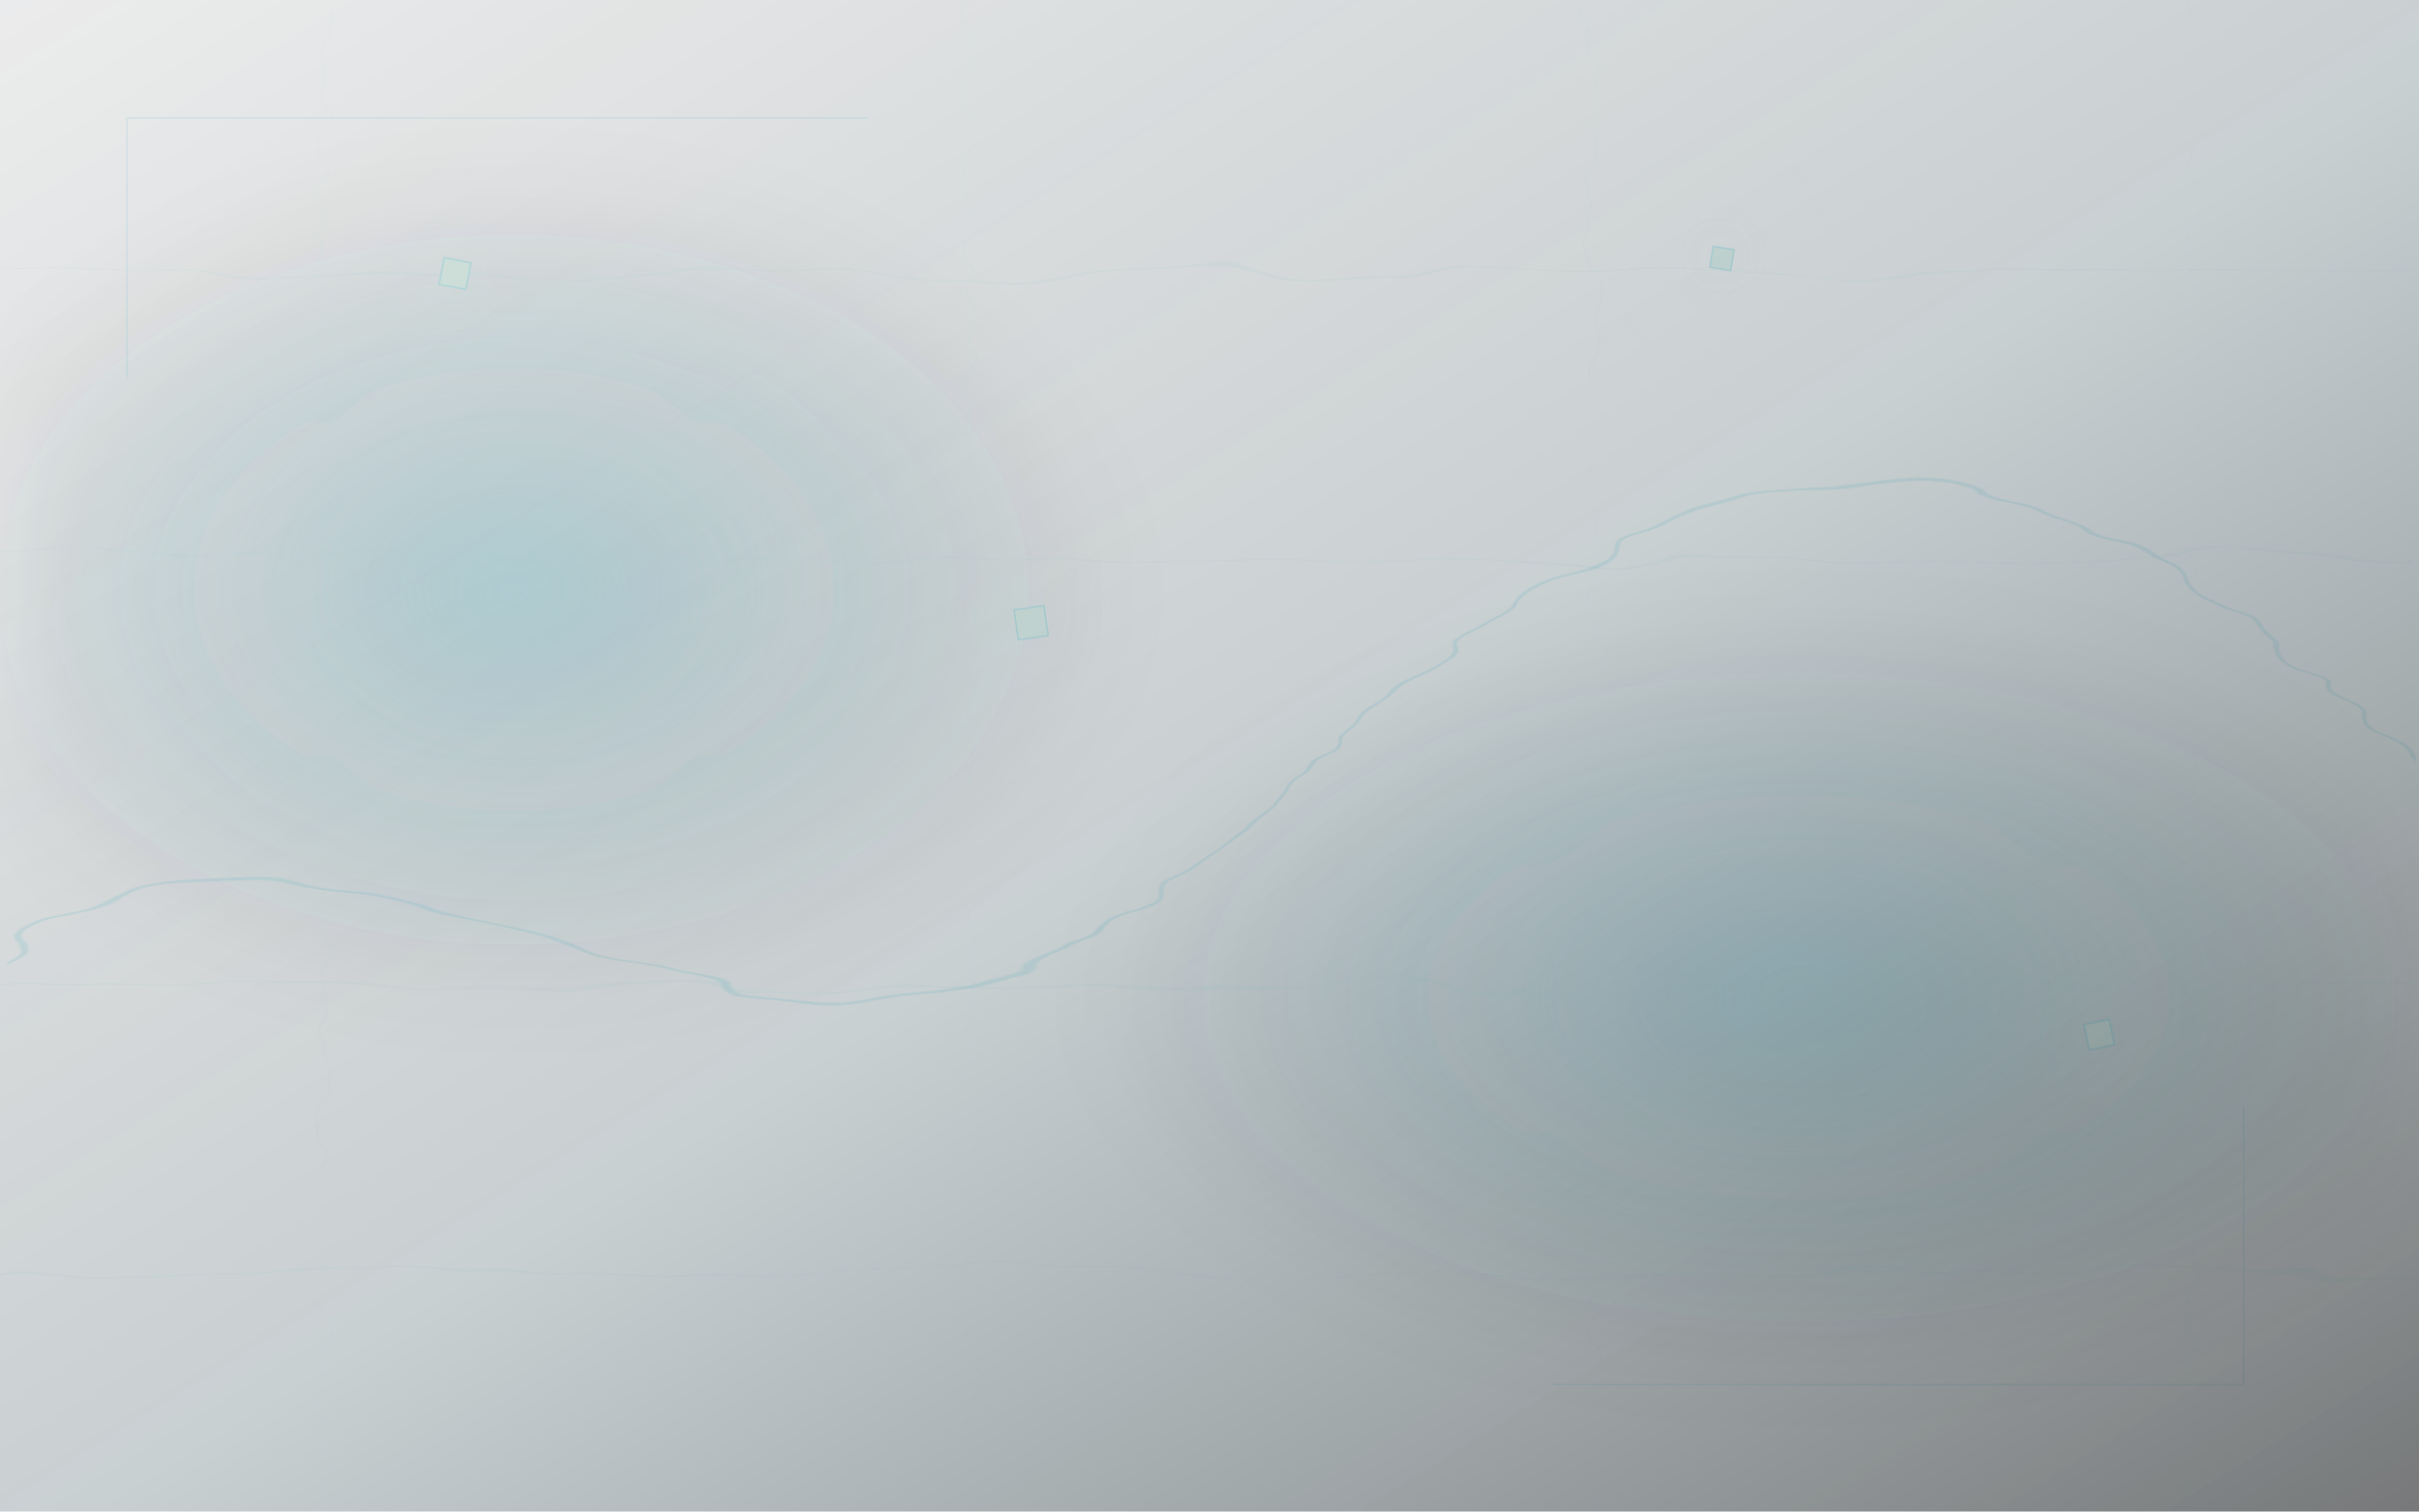
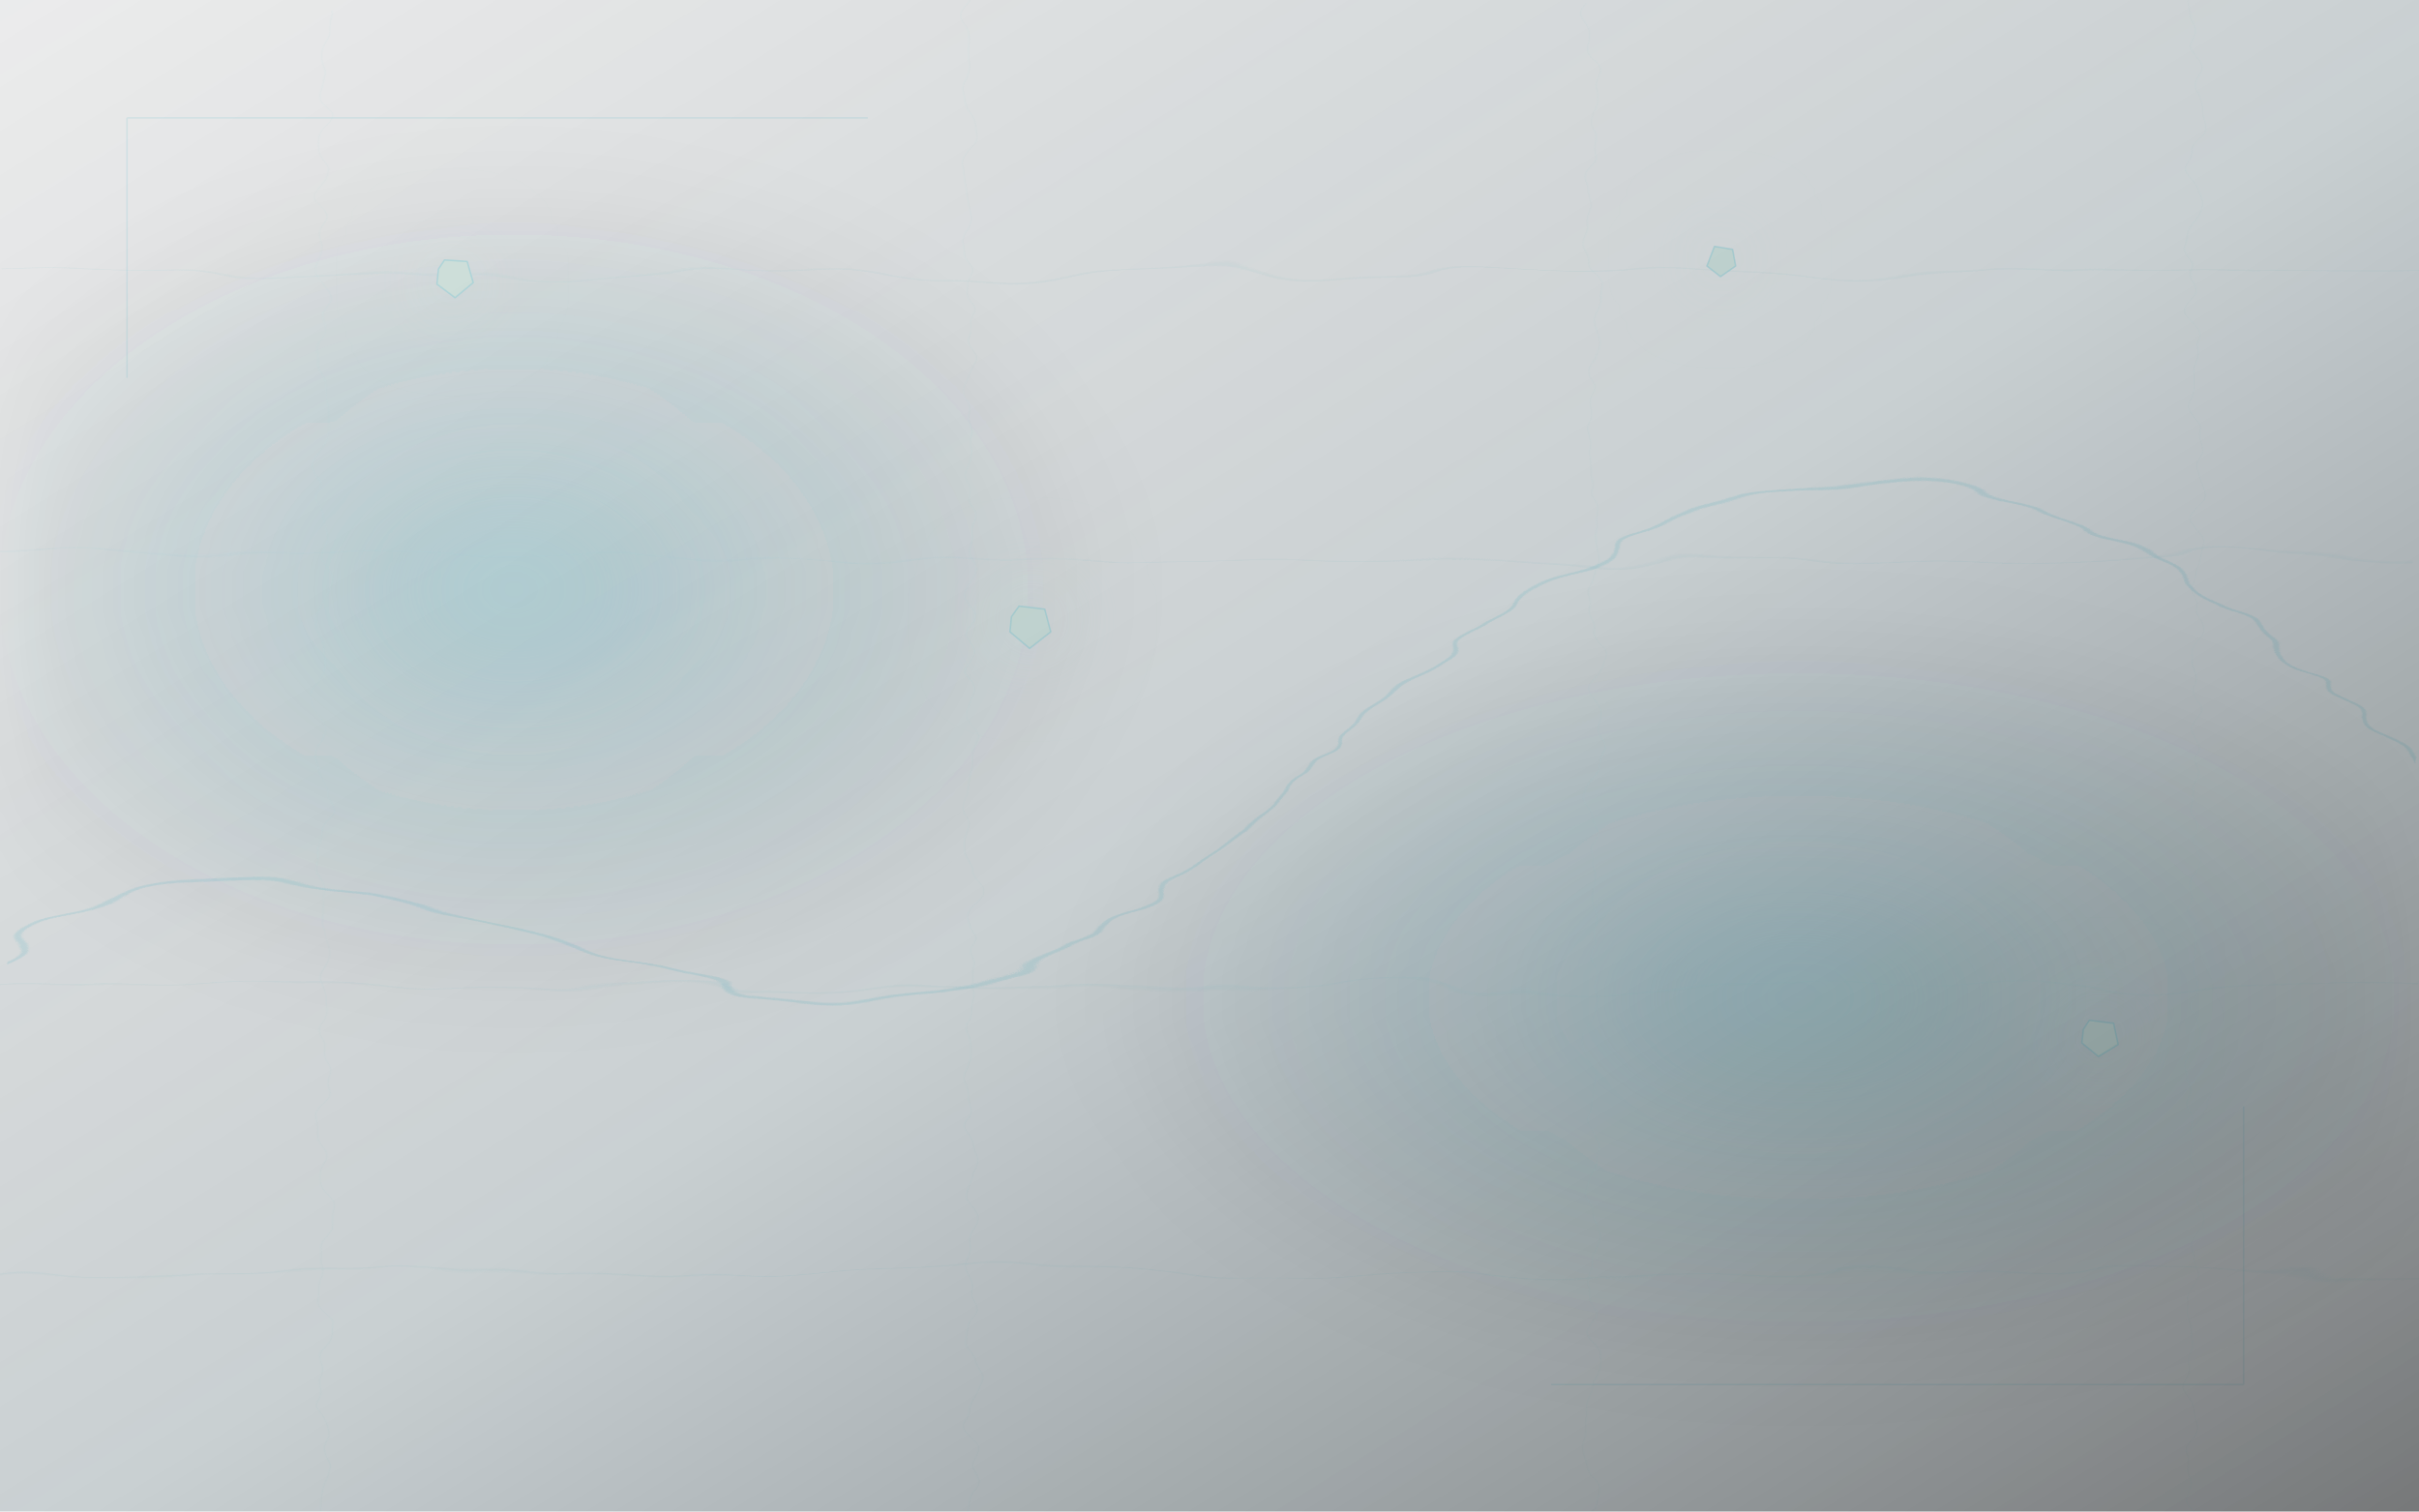
<svg xmlns="http://www.w3.org/2000/svg" viewBox="0 0 1600 1000" preserveAspectRatio="xMidYMid slice">
  <defs>
    <linearGradient id="vignette" x1="0" y1="0" x2="1" y2="1">
      <stop stop-color="#061015" stop-opacity=".08" />
      <stop offset=".52" stop-color="#0a2832" stop-opacity=".22" />
      <stop offset="1" stop-color="#020507" stop-opacity=".54" />
    </linearGradient>
    <radialGradient id="glow" cx="50%" cy="50%" r="50%">
      <stop stop-color="#90deea" stop-opacity=".42" />
      <stop offset=".34" stop-color="#2e91a6" stop-opacity=".15" />
      <stop offset="1" stop-color="#0b222a" stop-opacity="0" />
    </radialGradient>
    <filter id="blur" x="-40%" y="-40%" width="180%" height="180%">
      <feGaussianBlur stdDeviation="28" />
    </filter>
    <filter id="ripple" x="-16%" y="-20%" width="132%" height="140%">
      <feTurbulence type="fractalNoise" baseFrequency=".008 .04" numOctaves="2" seed="23" result="noise" />
      <feDisplacementMap in="SourceGraphic" in2="noise" scale="25" xChannelSelector="R" yChannelSelector="B" />
    </filter>
  </defs>
  <ellipse cx="340" cy="390" rx="410" ry="285" fill="url(#glow)" filter="url(#blur)" />
  <ellipse cx="1190" cy="660" rx="480" ry="258" fill="url(#glow)" filter="url(#blur)" />
  <g stroke="#c8f3f7" fill="none" filter="url(#ripple)">
    <path d="M0 180H1600M0 370H1600M0 652H1600M0 842H1600" stroke-opacity=".18" />
    <path d="M214 0V1000M642 0V1000M1054 0V1000M1452 0V1000" stroke-opacity=".1" />
    <path d="M-60 680C256 384 481 874 836 536s536-250 838 35" stroke="#7bd9e8" stroke-opacity=".2" stroke-width="2" />
  </g>
  <g fill="#effdf8" opacity=".6" filter="url(#blur)">
-     <rect x="288" y="174" width="24" height="24" transform="rotate(11 300 186)" />
-     <rect x="666" y="392" width="33" height="33" transform="rotate(-8 682.5 408.5)" />
-     <rect x="1128" y="160" width="19" height="19" transform="rotate(9 1137.5 169.5)" />
-     <rect x="1375" y="670" width="28" height="28" transform="rotate(-12 1389 684)" />
+     <path d="M289 172 310 174 315 193 299 204 284 193 285 181Z" />
+     <path d="M672 390 697 393 704 416 684 433 662 418 664 402Z" />
+     <path d="M1131 158 1148 161 1151 177 1137 186 1124 176Z" />
+     <path d="M1380 668 1404 671 1409 694 1389 706 1370 692 1372 677Z" />
  </g>
-   <g fill="#eafbf5" stroke="#a5e9f2" stroke-width="1" stroke-opacity=".5">
-     <rect x="292" y="172" width="18" height="18" transform="rotate(11 301 181)" />
-     <rect x="672" y="402" width="20" height="20" transform="rotate(-8 682 412)" />
-     <rect x="1132" y="164" width="14" height="14" transform="rotate(9 1139 171)" />
-     <rect x="1380" y="676" width="17" height="17" transform="rotate(-12 1388.5 684.5)" />
+   <g fill="#eafbf5" stroke="#a5e9f2" stroke-width="1" stroke-opacity=".5" stroke-linejoin="round">
+     <path d="M294 172 309 173 313 187 301 197 289 188 290 178Z" />
+     <path d="M674 401 691 403 695 418 681 429 668 418 669 408Z" />
+     <path d="M1134 163 1146 165 1148 176 1138 183 1129 176Z" />
+     <path d="M1382 675 1398 677 1401 691 1388 699 1377 690 1378 681Z" />
  </g>
  <path d="M84 78h490M1026 916h458M84 78v172M1484 916V732" fill="none" stroke="#8ad8e6" stroke-opacity=".21" />
  <rect width="1600" height="1000" fill="url(#vignette)" />
</svg>
